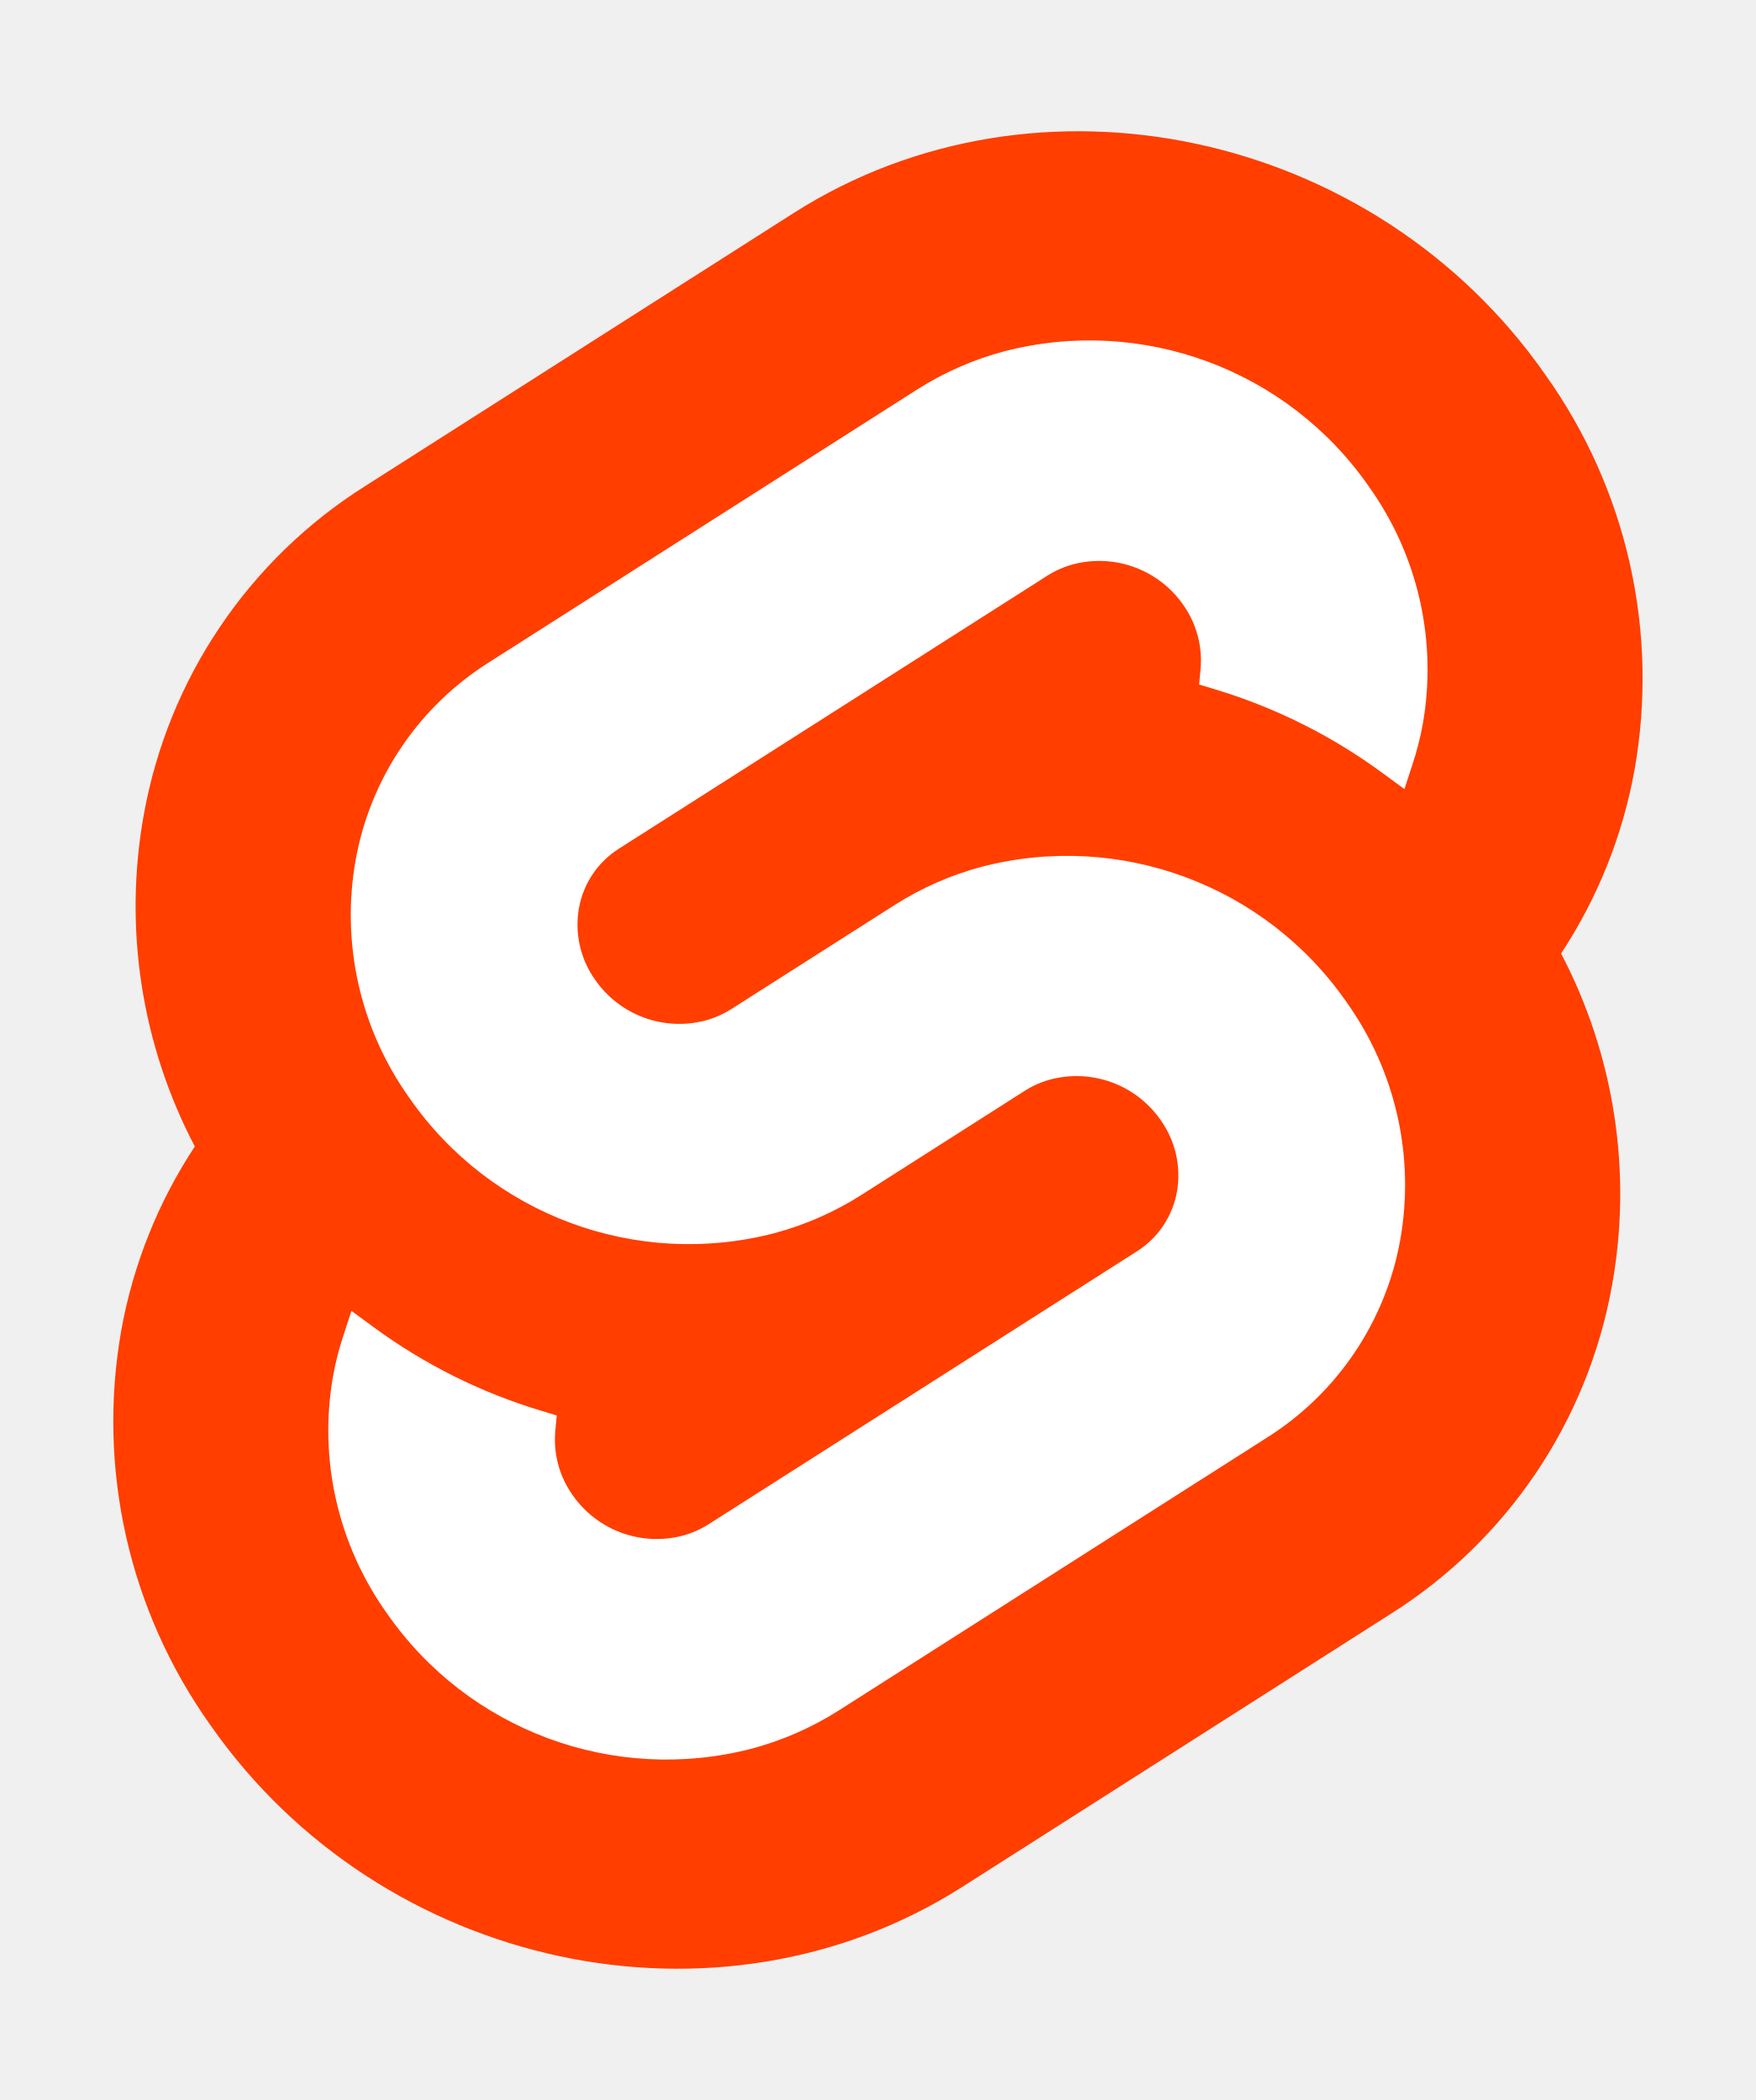
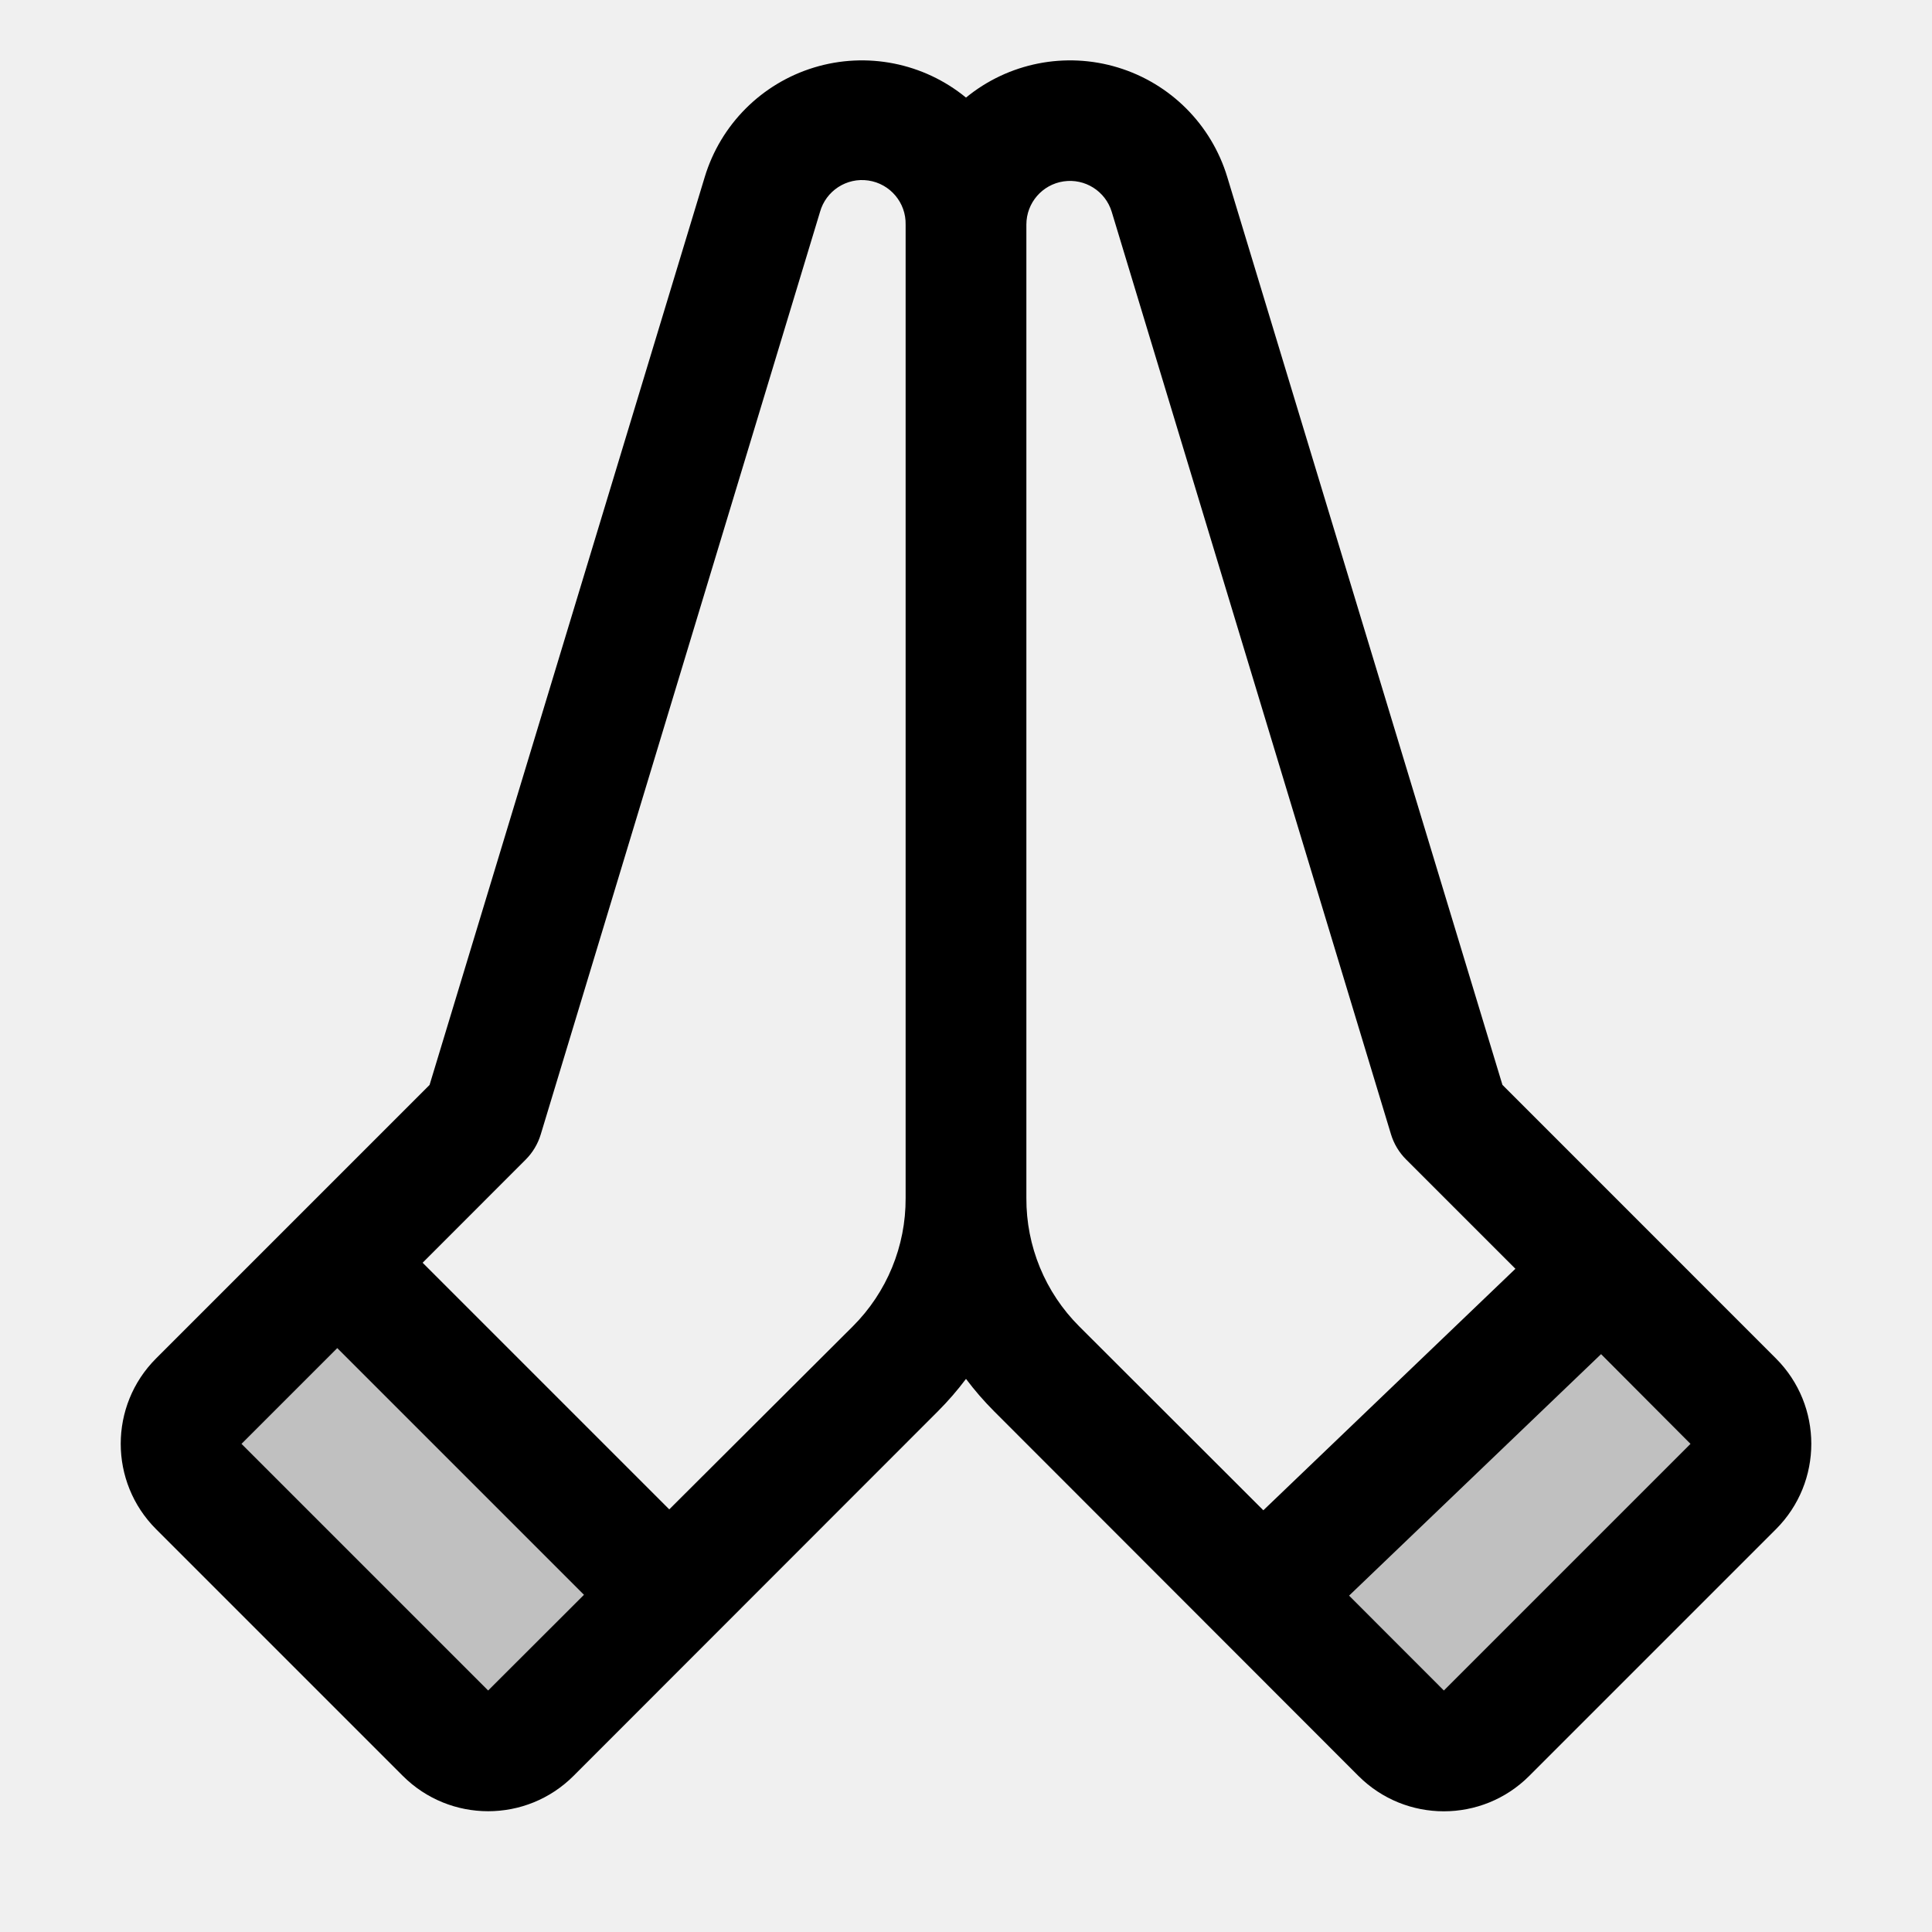
- <svg xmlns="http://www.w3.org/2000/svg" width="107" height="128" viewBox="0 0 107 128">
-   <path d="M94.157 22.819c-10.4-14.885-30.94-19.297-45.792-9.835L22.282 29.608A29.92 29.92 0 0 0 8.764 49.65a31.5 31.5 0 0 0 3.108 20.231 30 30 0 0 0-4.477 11.183 31.9 31.9 0 0 0 5.448 24.116c10.402 14.887 30.942 19.297 45.791 9.835l26.083-16.624A29.92 29.92 0 0 0 98.235 78.35a31.53 31.53 0 0 0-3.105-20.232 30 30 0 0 0 4.474-11.182 31.88 31.88 0 0 0-5.447-24.116" style="fill:#ff3e00" />
-   <path d="M45.817 106.582a20.72 20.72 0 0 1-22.237-8.243 19.17 19.17 0 0 1-3.277-14.503 18 18 0 0 1 .624-2.435l.49-1.498 1.337.981a33.6 33.6 0 0 0 10.203 5.098l.97.294-.09.968a5.85 5.85 0 0 0 1.052 3.878 6.24 6.24 0 0 0 6.695 2.485 5.8 5.8 0 0 0 1.603-.704L69.27 76.28a5.43 5.43 0 0 0 2.45-3.631 5.8 5.8 0 0 0-.987-4.371 6.24 6.24 0 0 0-6.698-2.487 5.7 5.7 0 0 0-1.6.704l-9.953 6.345a19 19 0 0 1-5.296 2.326 20.72 20.72 0 0 1-22.237-8.243 19.17 19.17 0 0 1-3.277-14.502 17.99 17.99 0 0 1 8.13-12.052l26.081-16.623a19 19 0 0 1 5.3-2.329 20.72 20.72 0 0 1 22.237 8.243 19.17 19.17 0 0 1 3.277 14.503 18 18 0 0 1-.624 2.435l-.49 1.498-1.337-.98a33.6 33.6 0 0 0-10.203-5.1l-.97-.294.09-.968a5.86 5.86 0 0 0-1.052-3.878 6.24 6.24 0 0 0-6.696-2.485 5.8 5.8 0 0 0-1.602.704L37.73 51.72a5.42 5.42 0 0 0-2.449 3.63 5.79 5.79 0 0 0 .986 4.372 6.24 6.24 0 0 0 6.698 2.486 5.8 5.8 0 0 0 1.602-.704l9.952-6.342a19 19 0 0 1 5.295-2.328 20.72 20.72 0 0 1 22.237 8.242 19.17 19.17 0 0 1 3.277 14.503 18 18 0 0 1-8.13 12.053l-26.081 16.622a19 19 0 0 1-5.3 2.328" style="fill:#fff" />
+ <svg xmlns="http://www.w3.org/2000/svg" width="32" height="32" fill="#000000" viewBox="0 0 256 256">
+   <path d="M229.66,197,197,229.66a8,8,0,0,1-11.31,0l-18.35-18.35,44-44,18.35,18.35A8,8,0,0,1,229.66,197ZM26.34,185.66a8,8,0,0,0,0,11.31L59,229.66a8,8,0,0,0,11.31,0l18.35-18.35-44-44Z" opacity="0.2" />
+   <path d="M235.32,180l-36.24-36.25L162.62,23.46A21.76,21.76,0,0,0,128,12.93,21.76,21.76,0,0,0,93.38,23.46L56.92,143.76,20.68,180a16,16,0,0,0,0,22.62l32.69,32.69a16,16,0,0,0,22.63,0L124.28,187a40.68,40.68,0,0,0,3.72-4.29,40.68,40.68,0,0,0,3.72,4.29L180,235.32a16,16,0,0,0,22.63,0l32.69-32.69A16,16,0,0,0,235.32,180ZM64.68,224,32,191.32l12.69-12.69,32.69,32.69ZM120,158.75a23.85,23.85,0,0,1-7,17L88.68,200,56,167.32l13.65-13.66a8,8,0,0,0,2-3.34l37-122.22A5.78,5.78,0,0,1,120,29.78Zm23,17a23.85,23.85,0,0,1-7-17v-129a5.78,5.78,0,0,1,11.31-1.68l37,122.22a8,8,0,0,0,2,3.34l14.49,14.49-33.4,32ZM191.32,224l-12.56-12.57,33.39-32L224,191.32Z" />
</svg>
